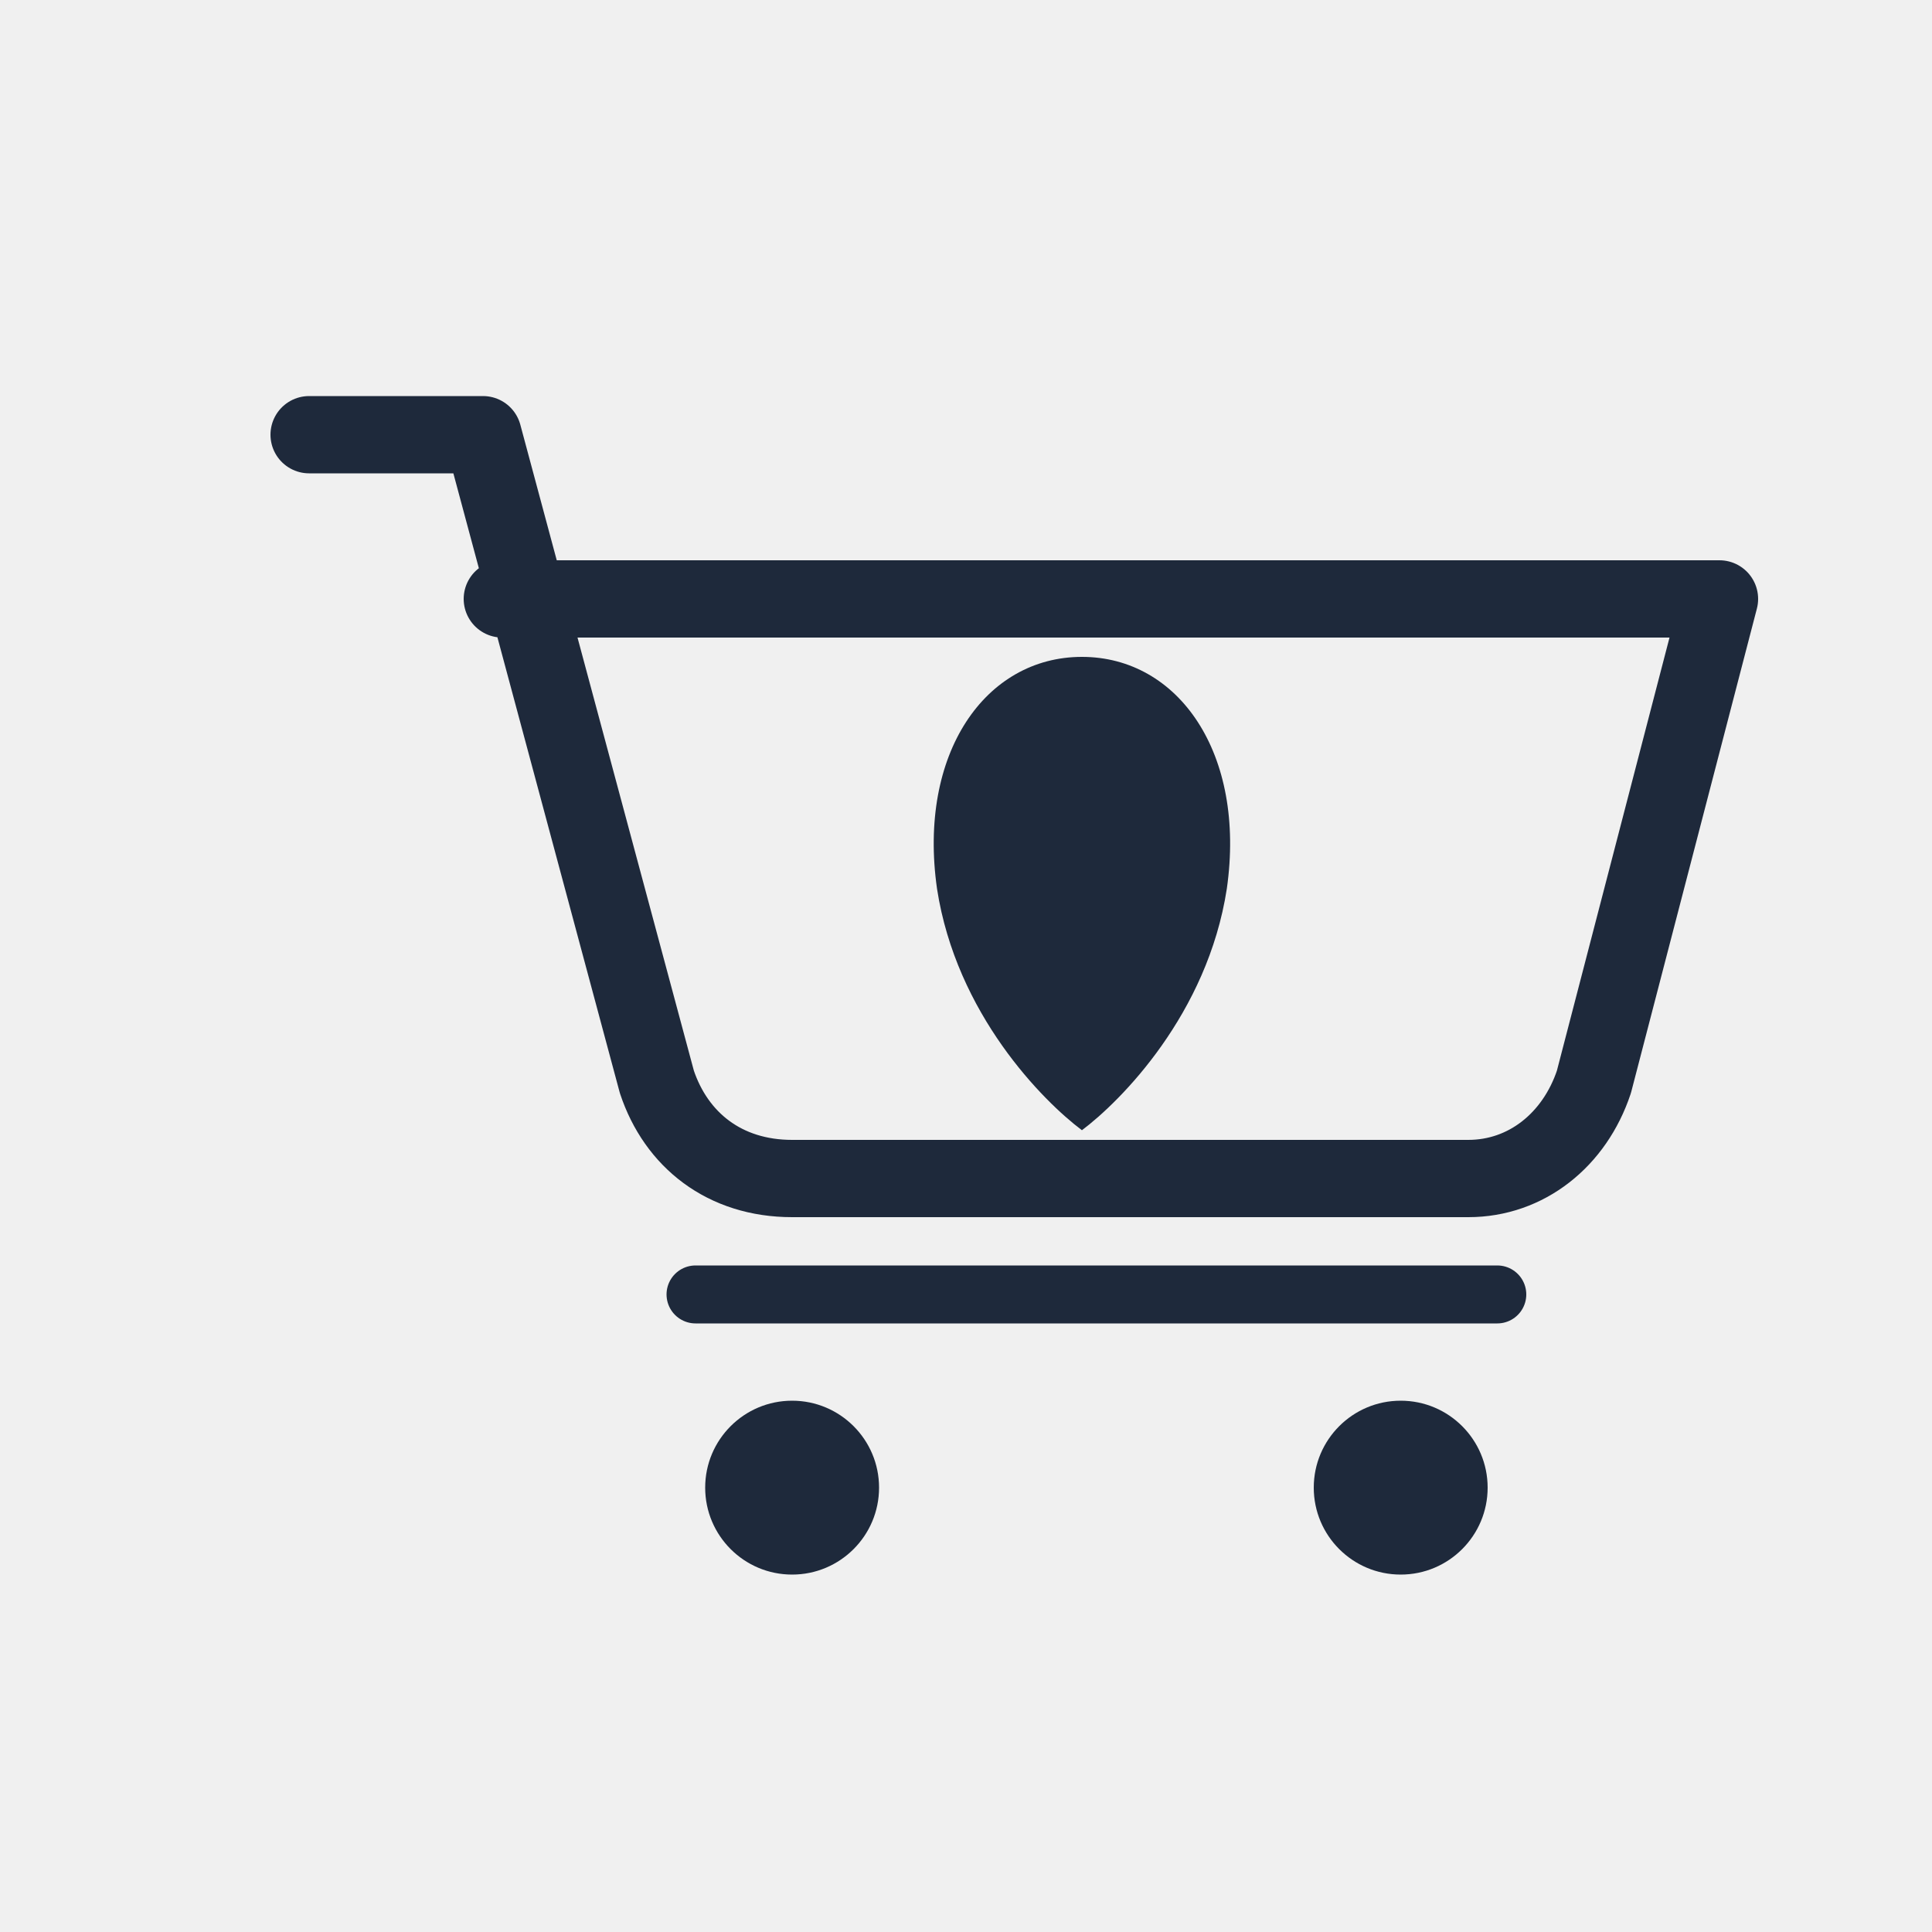
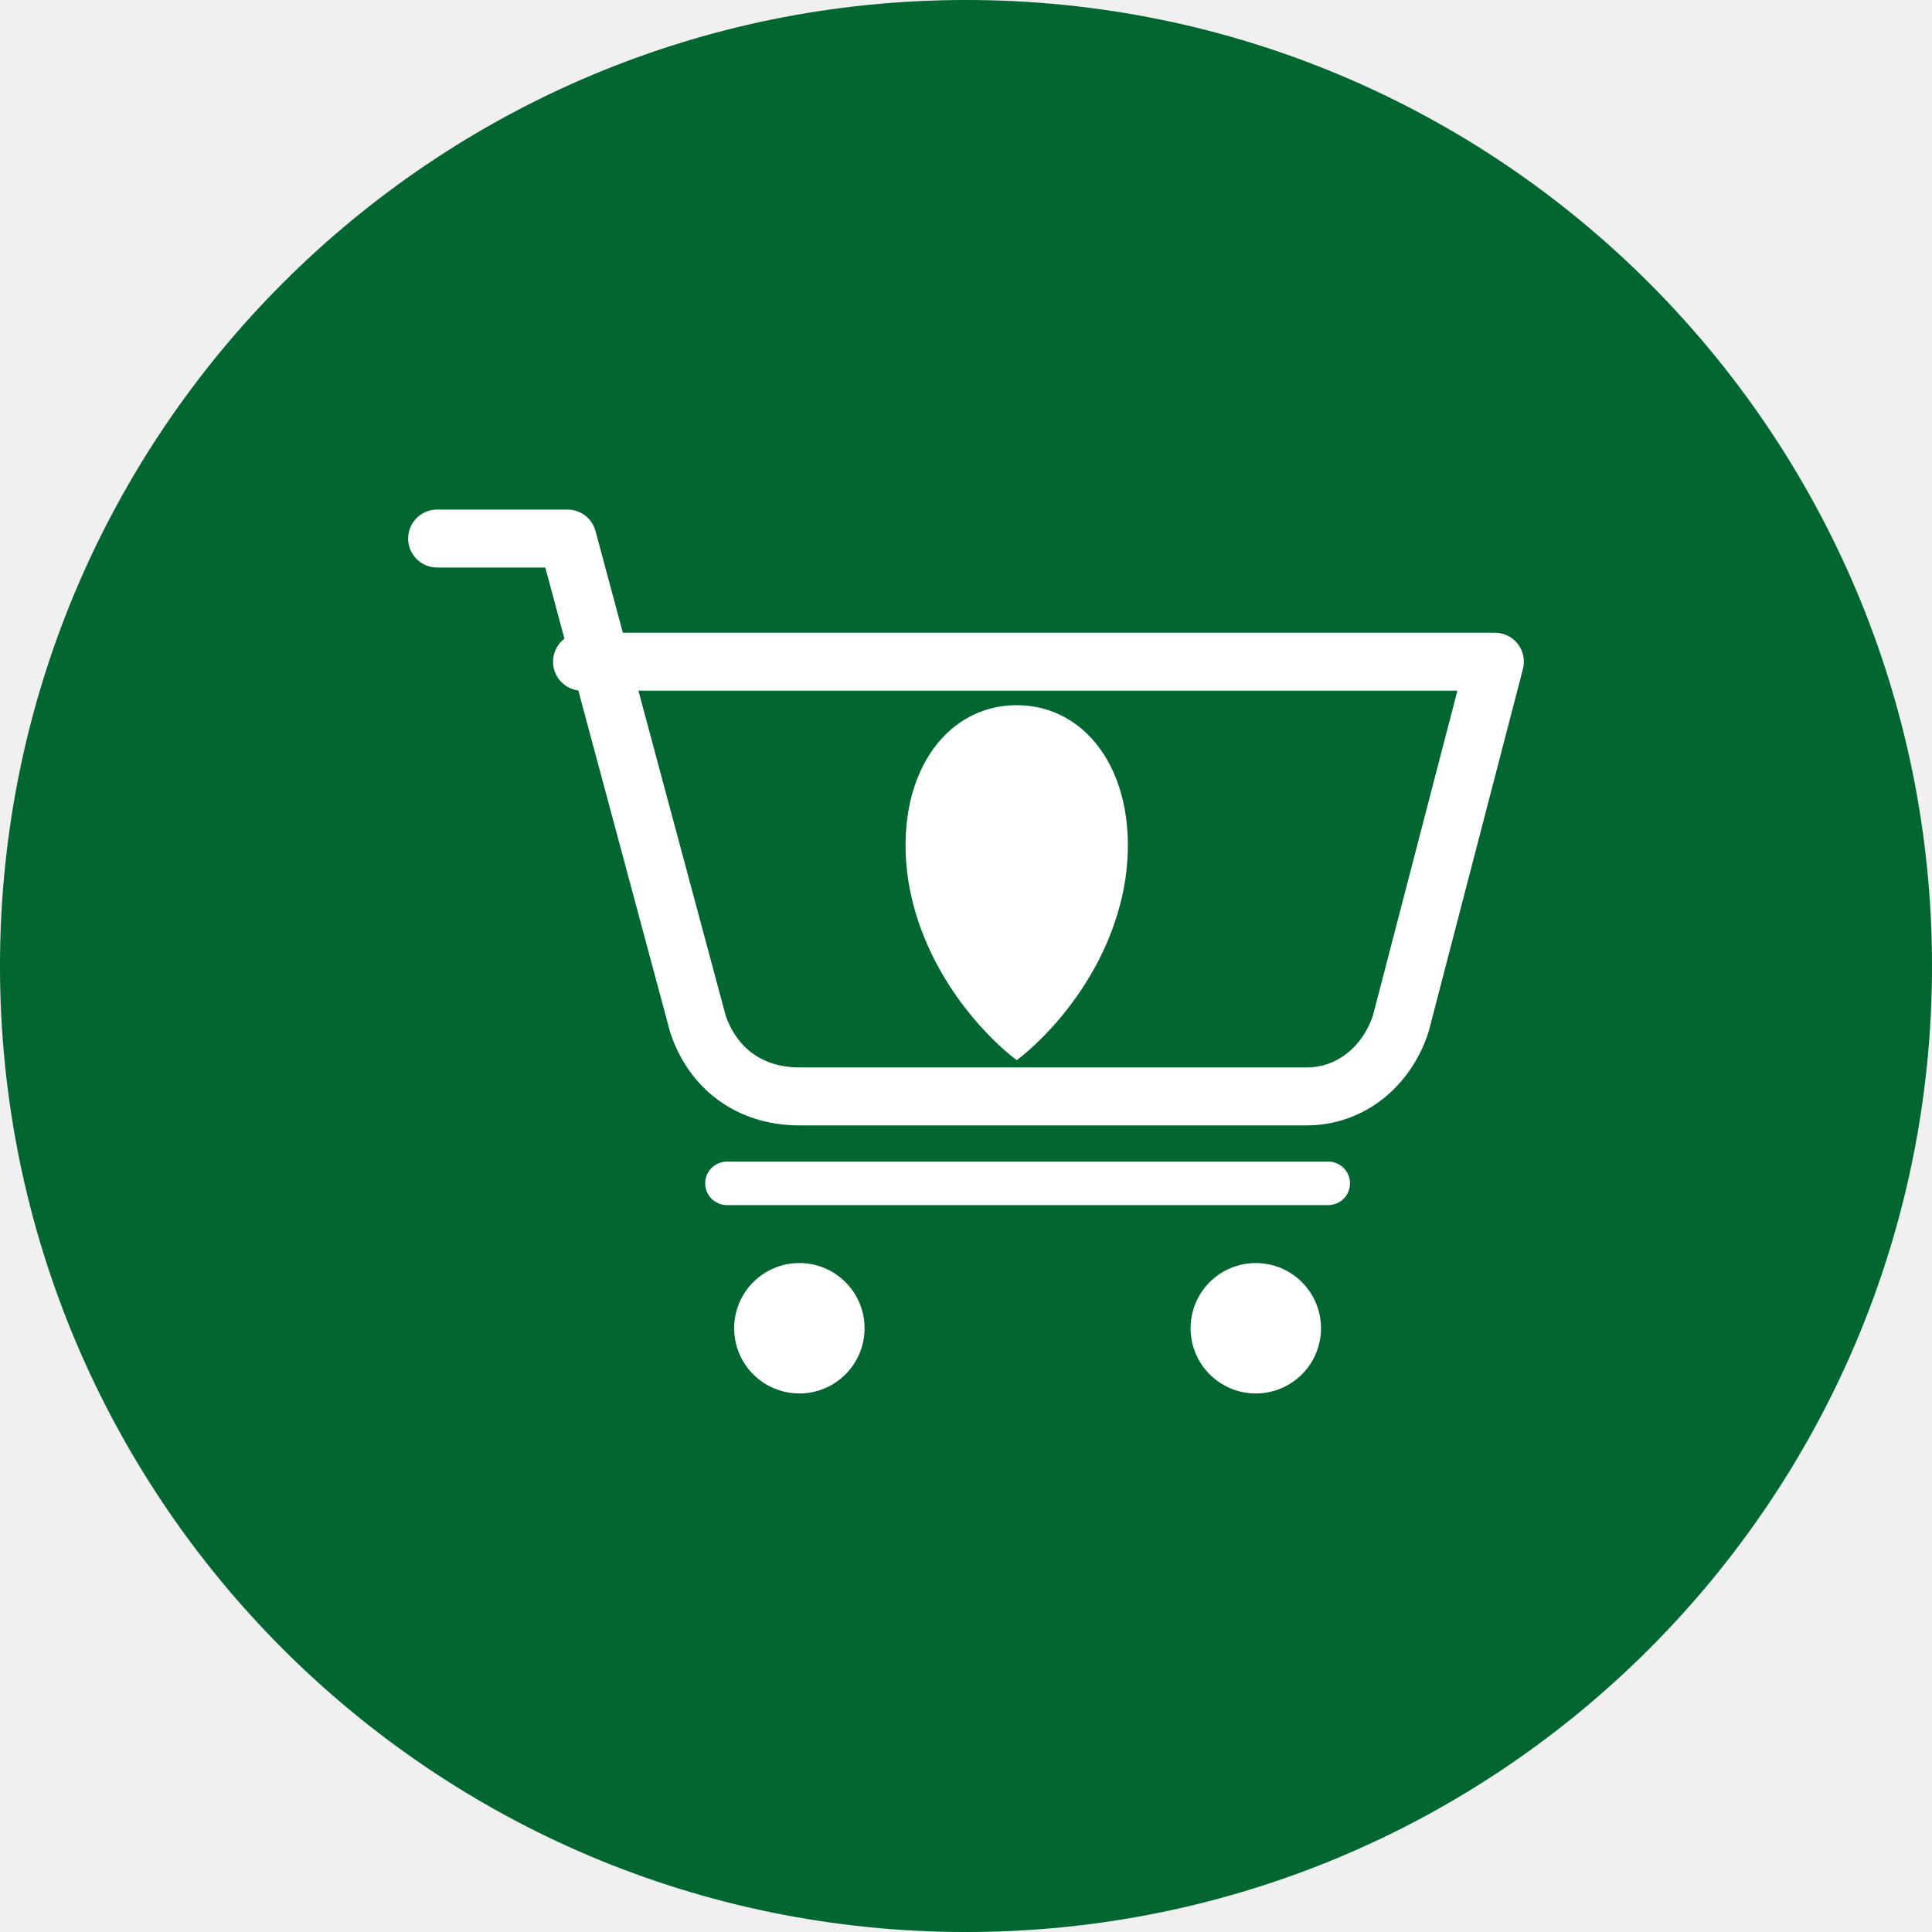
- <svg xmlns="http://www.w3.org/2000/svg" id="svg-icon" viewBox="0 0 200 200" width="220" height="220" class="drop-shadow-sm">
-   <path class="svg-stroke" stroke="#1E293B" stroke-width="8" stroke-linecap="round" stroke-linejoin="round" fill="none" d="M 32 45 L 50 45 L 68 112 C 70 118 75 122 82 122 L 152 122 C 158 122 163 118 165 112 L 178 62 L 52 62" />
-   <path class="svg-stroke" stroke="#1E293B" stroke-width="6" stroke-linecap="round" fill="none" d="M 72 134 L 155 134" />
-   <circle class="svg-fill" cx="82" cy="154" r="9" fill="#1E293B" />
-   <circle class="svg-fill" cx="145" cy="154" r="9" fill="#1E293B" />
-   <path class="svg-fill" fill="#1E293B" d="M 112 68 C 122 68 129 78 127 92 C 125 105 116 114 112 117 C 108 114 99 105 97 92 C 95 78 102 68 112 68 Z" />
+ <svg xmlns="http://www.w3.org/2000/svg" viewBox="0 0 200 200">
+   <circle cx="100" cy="100" r="100" fill="#016630" />
+   <g transform="translate(100, 100) scale(0.75) translate(-105, -104)">
+     <path stroke="#FFFFFF" stroke-width="8" stroke-linecap="round" stroke-linejoin="round" fill="none" d="M 32 45 L 50 45 L 68 112 C 70 118 75 122 82 122 L 152 122 C 158 122 163 118 165 112 L 178 62 L 52 62" />
+     <path stroke="#FFFFFF" stroke-width="6" stroke-linecap="round" fill="none" d="M 72 134 L 155 134" />
+     <circle cx="82" cy="154" r="9" fill="#FFFFFF" />
+     <circle cx="145" cy="154" r="9" fill="#FFFFFF" />
+     <path fill="#FFFFFF" d="M 112 68 C 122 68 129 78 127 92 C 125 105 116 114 112 117 C 108 114 99 105 97 92 C 95 78 102 68 112 68 Z" />
+   </g>
</svg>
